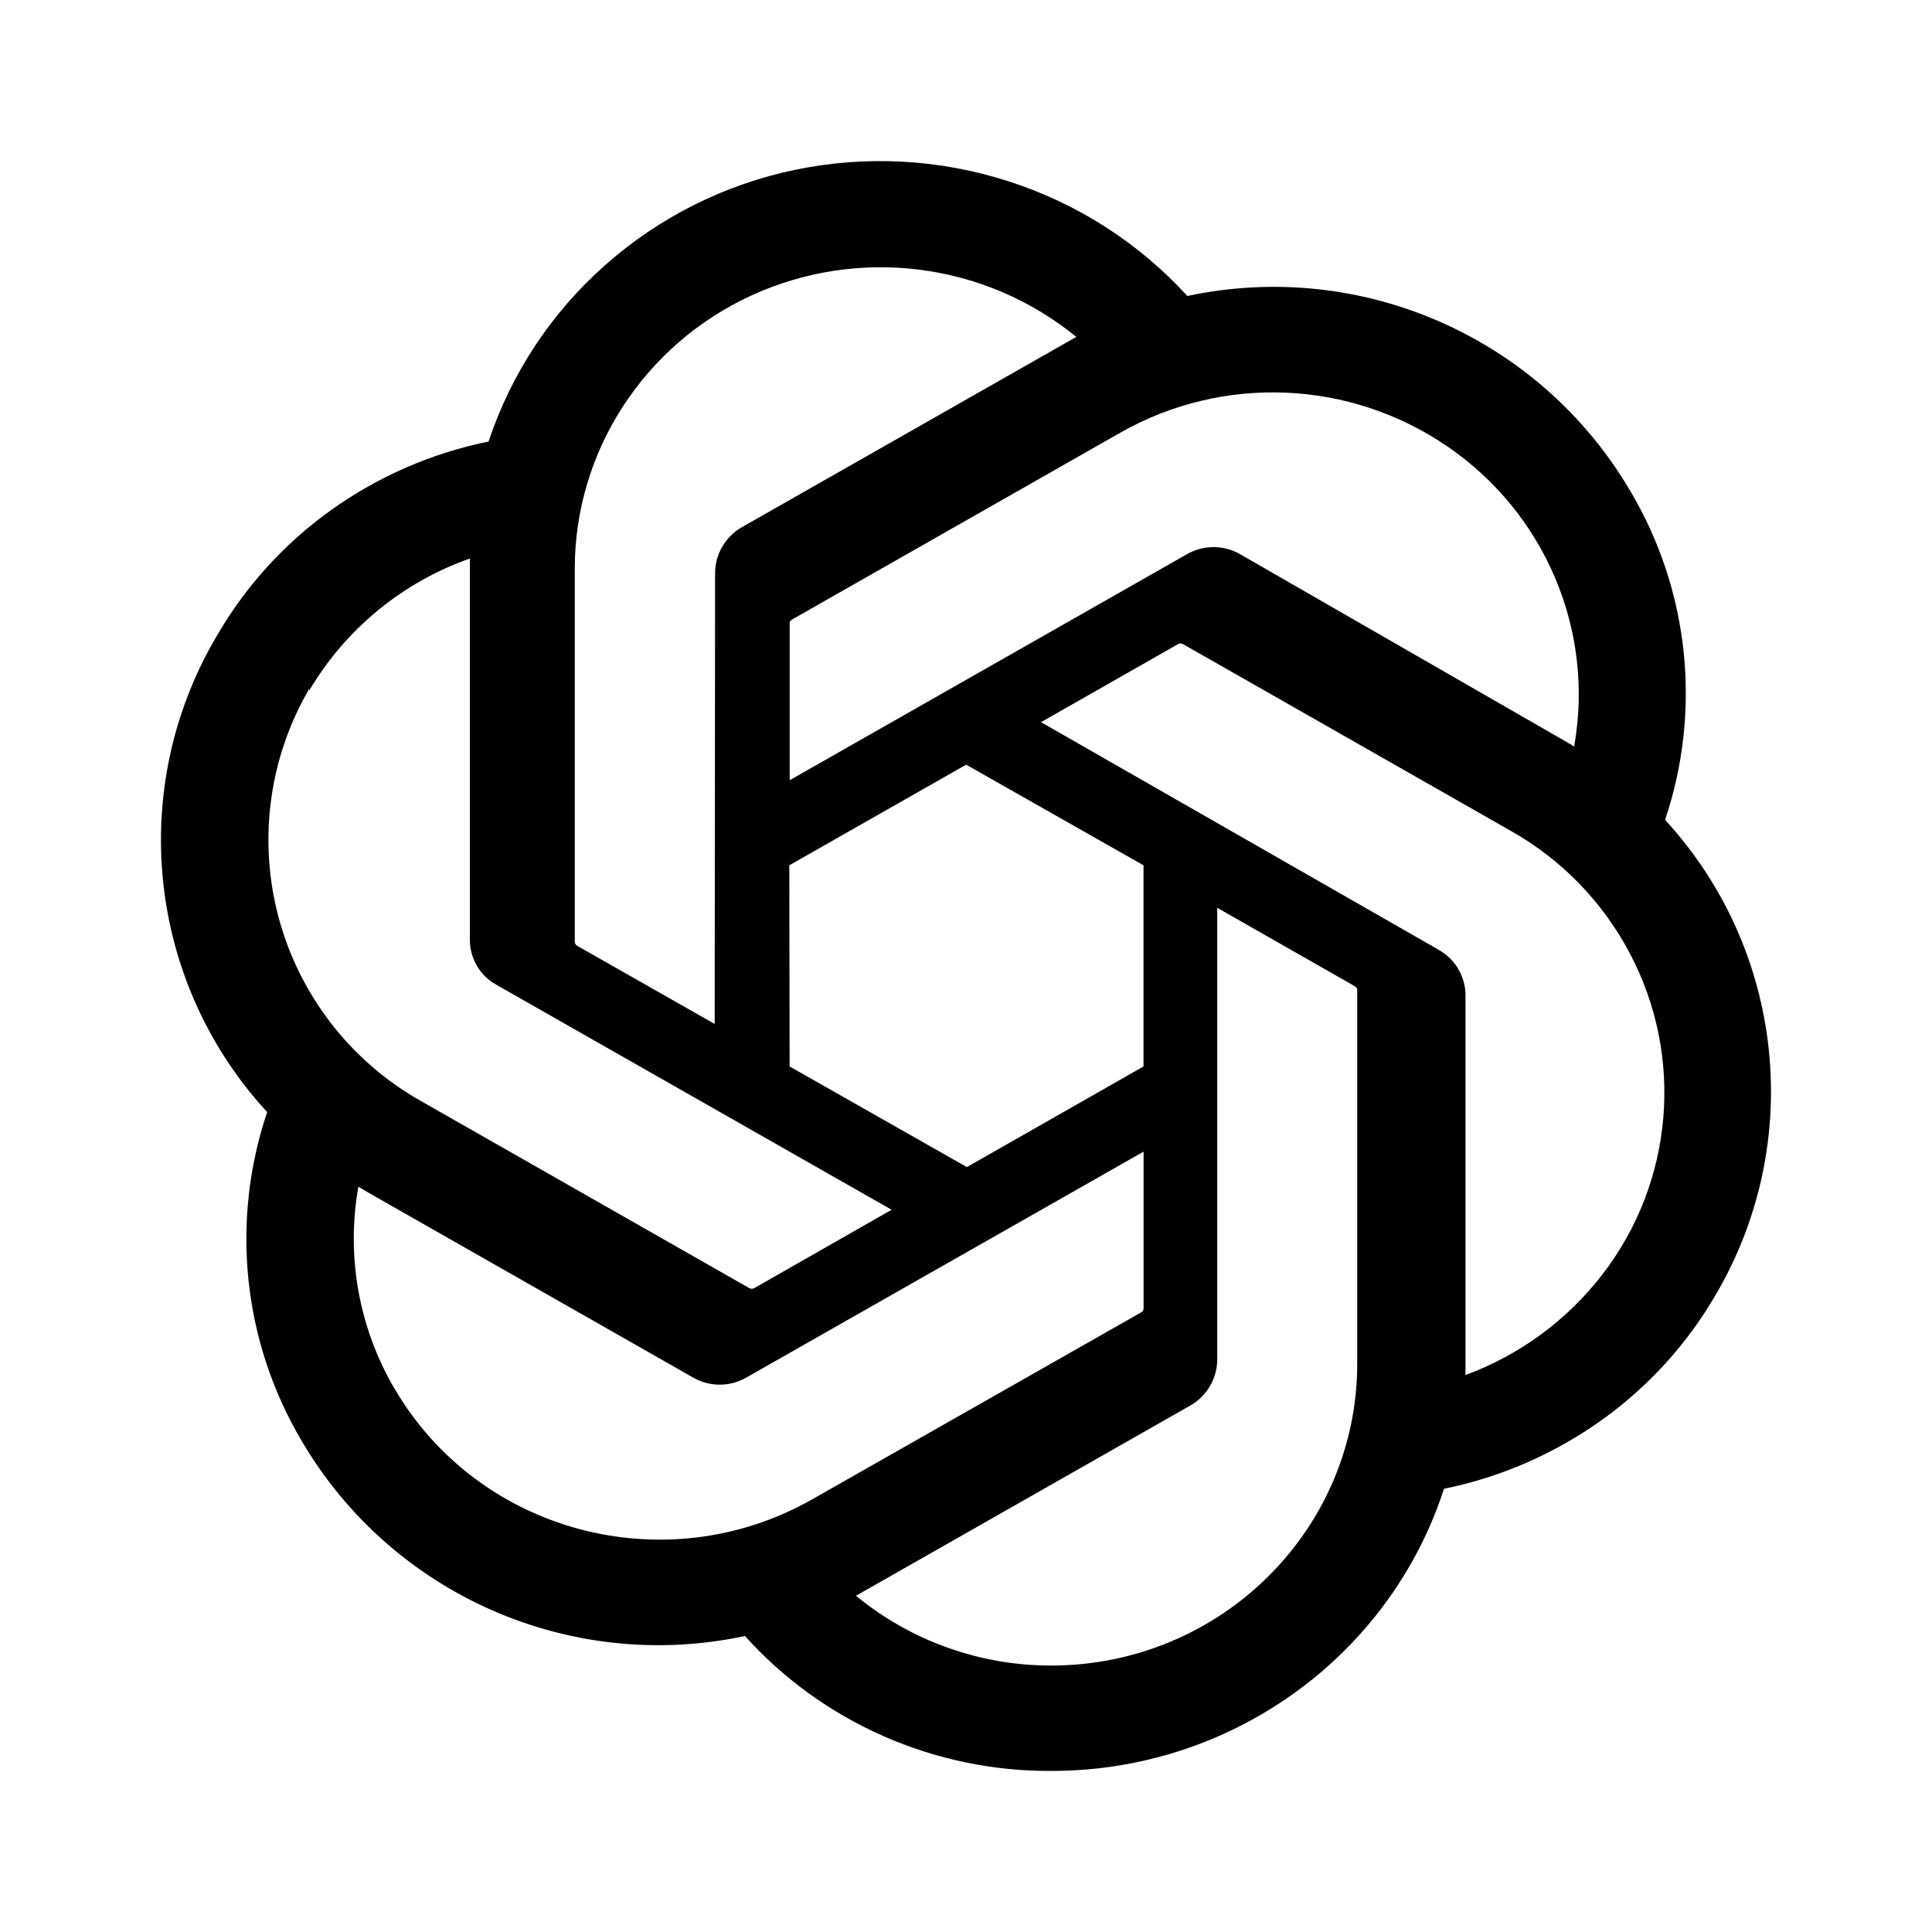
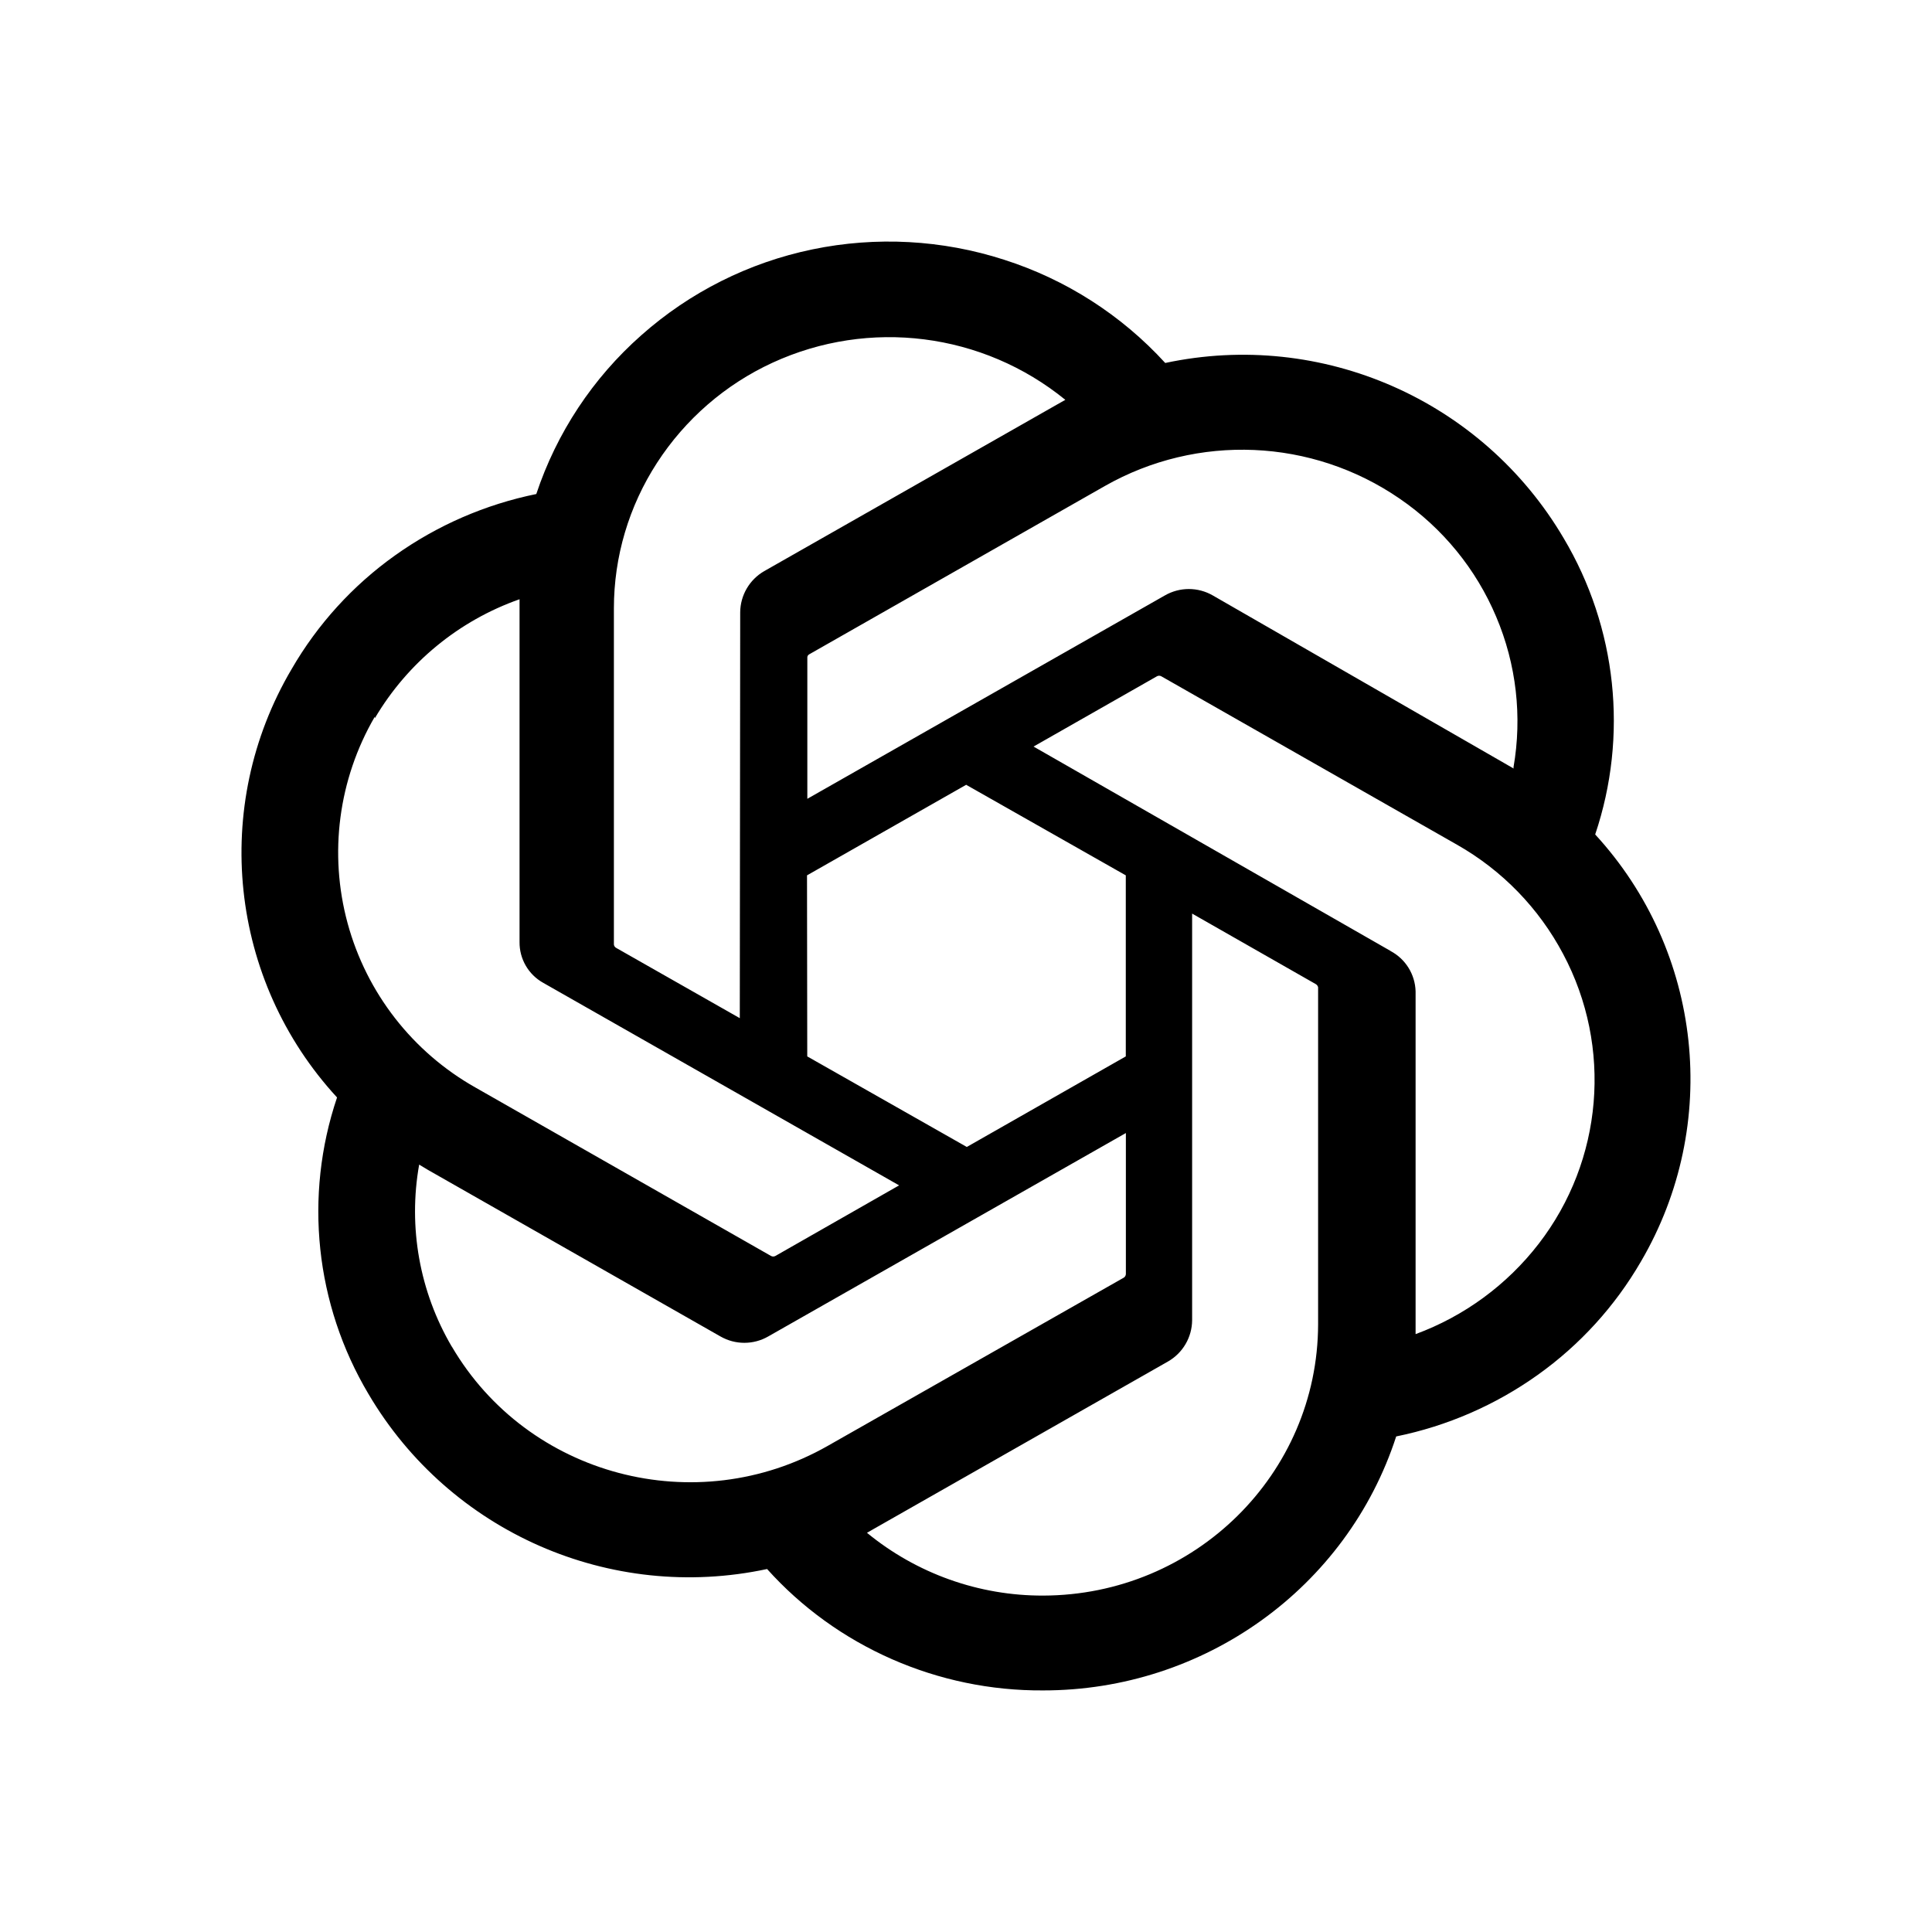
<svg xmlns="http://www.w3.org/2000/svg" width="24" height="24" viewBox="0 0 24 24" fill="currentColor">
-   <path d="M20.684 10.185a4.925 4.925 0 0 0-0.435-4.091 5.137 5.137 0 0 0-5.499-2.417A5.125 5.125 0 0 0 12.527 2.252 5.187 5.187 0 0 0 9.88 2.109a5.125 5.125 0 0 0-2.363 1.185 5.05 5.05 0 0 0-1.448 2.191 5.125 5.125 0 0 0-1.953 0.849A5 5 0 0 0 2.692 7.901a4.987 4.987 0 0 0 0.627 5.914 4.925 4.925 0 0 0 0.433 4.092 5.137 5.137 0 0 0 5.502 2.416c0.477 0.531 1.065 0.955 1.721 1.244 0.657 0.289 1.369 0.437 2.087 0.432 2.225 0.002 4.197-1.415 4.876-3.505a5.125 5.125 0 0 0 1.954-0.85 5 5 0 0 0 1.425-1.566 4.987 4.987 0 0 0-0.633-5.894m-7.62 10.506a3.812 3.812 0 0 1-2.431-0.867l0.12-0.068 4.037-2.297a0.662 0.662 0 0 0 0.331-0.569v-5.612l1.707 0.973q0.025 0.014 0.032 0.043v4.653c-0.004 2.066-1.701 3.74-3.796 3.744m-8.162-3.437a3.687 3.687 0 0 1-0.45-2.512l0.118 0.071L8.611 17.113a0.662 0.662 0 0 0 0.659 0l4.936-2.807v1.943a0.062 0.062 0 0 1-0.027 0.052L10.09 18.625c-1.817 1.032-4.138 0.419-5.187-1.372m-1.062-8.674A3.775 3.775 0 0 1 5.837 6.938v4.73a0.637 0.637 0 0 0 0.327 0.564l4.912 2.796-1.707 0.974a0.062 0.062 0 0 1-0.06 0L5.23 13.678a3.725 3.725 0 0 1-1.391-5.117z m14.019 3.213L12.932 8.971l1.703-0.97a0.062 0.062 0 0 1 0.06 0l4.081 2.325a3.75 3.75 0 0 1 1.466 1.509 3.7 3.7 0 0 1-0.338 3.999 3.812 3.812 0 0 1-1.699 1.247V12.35a0.65 0.65 0 0 0-0.345-0.557m1.699-2.518l-0.121-0.071-4.032-2.319a0.662 0.662 0 0 0-0.662 0L9.81 9.692V7.749a0.05 0.05 0 0 1 0.024-0.05L13.915 5.376a3.837 3.837 0 0 1 4.071 0.174c0.592 0.406 1.054 0.972 1.332 1.629 0.279 0.657 0.361 1.379 0.239 2.08zM8.878 12.72L7.173 11.751a0.062 0.062 0 0 1-0.033-0.046V7.063c0-0.712 0.207-1.409 0.595-2.009s0.94-1.08 1.594-1.381a3.85 3.85 0 0 1 4.042 0.512l-0.12 0.068-4.037 2.297a0.662 0.662 0 0 0-0.331 0.569z m0.927-1.971l2.197-1.25 2.203 1.25v2.499l-2.194 1.25-2.202-1.25z" />
+   <path d="M19.816 10.366a4.432 4.432 0 0 0-0.392-3.681 4.623 4.623 0 0 0-4.949-2.176A4.612 4.612 0 0 0 12.475 3.227 4.668 4.668 0 0 0 10.092 3.098a4.612 4.612 0 0 0-2.126 1.067 4.545 4.545 0 0 0-1.304 1.972 4.612 4.612 0 0 0-1.757 0.764A4.5 4.5 0 0 0 3.623 8.311a4.488 4.488 0 0 0 0.564 5.322 4.432 4.432 0 0 0 0.39 3.683 4.623 4.623 0 0 0 4.952 2.175c0.429 0.478 0.958 0.859 1.549 1.119 0.591 0.26 1.232 0.393 1.878 0.389 2.002 0.002 3.777-1.273 4.388-3.155a4.612 4.612 0 0 0 1.759-0.765 4.5 4.5 0 0 0 1.282-1.409 4.488 4.488 0 0 0-0.569-5.304m-6.858 9.455a3.431 3.431 0 0 1-2.188-0.78l0.108-0.062 3.633-2.067a0.596 0.596 0 0 0 0.298-0.512v-5.051l1.536 0.876q0.022 0.013 0.029 0.039v4.187c-0.004 1.859-1.531 3.366-3.416 3.37m-7.346-3.093a3.318 3.318 0 0 1-0.405-2.261l0.106 0.064L8.95 16.602a0.596 0.596 0 0 0 0.593 0l4.443-2.527v1.749a0.056 0.056 0 0 1-0.025 0.047L10.281 17.962c-1.635 0.929-3.724 0.377-4.668-1.234m-0.956-7.807A3.397 3.397 0 0 1 6.454 7.444v4.257a0.573 0.573 0 0 0 0.294 0.508l4.421 2.516-1.537 0.877a0.056 0.056 0 0 1-0.054 0L5.907 13.51a3.352 3.352 0 0 1-1.252-4.605z m12.617 2.892L12.839 9.274l1.533-0.873a0.056 0.056 0 0 1 0.054 0l3.673 2.092a3.375 3.375 0 0 1 1.319 1.358 3.33 3.33 0 0 1-0.304 3.6 3.431 3.431 0 0 1-1.529 1.122V12.315a0.585 0.585 0 0 0-0.311-0.501m1.529-2.267l-0.109-0.063-3.628-2.087a0.596 0.596 0 0 0-0.596 0L10.029 9.923V8.174a0.045 0.045 0 0 1 0.022-0.045L13.724 6.038a3.453 3.453 0 0 1 3.664 0.157c0.533 0.365 0.949 0.875 1.198 1.466 0.251 0.591 0.325 1.241 0.215 1.872zM9.19 12.648L7.656 11.776a0.056 0.056 0 0 1-0.03-0.042V7.557c0-0.641 0.186-1.268 0.536-1.808s0.846-0.972 1.434-1.243a3.465 3.465 0 0 1 3.638 0.461l-0.108 0.061-3.633 2.067a0.596 0.596 0 0 0-0.298 0.512z m0.835-1.774l1.977-1.125 1.983 1.125v2.249l-1.975 1.125-1.982-1.125z" />
</svg>
